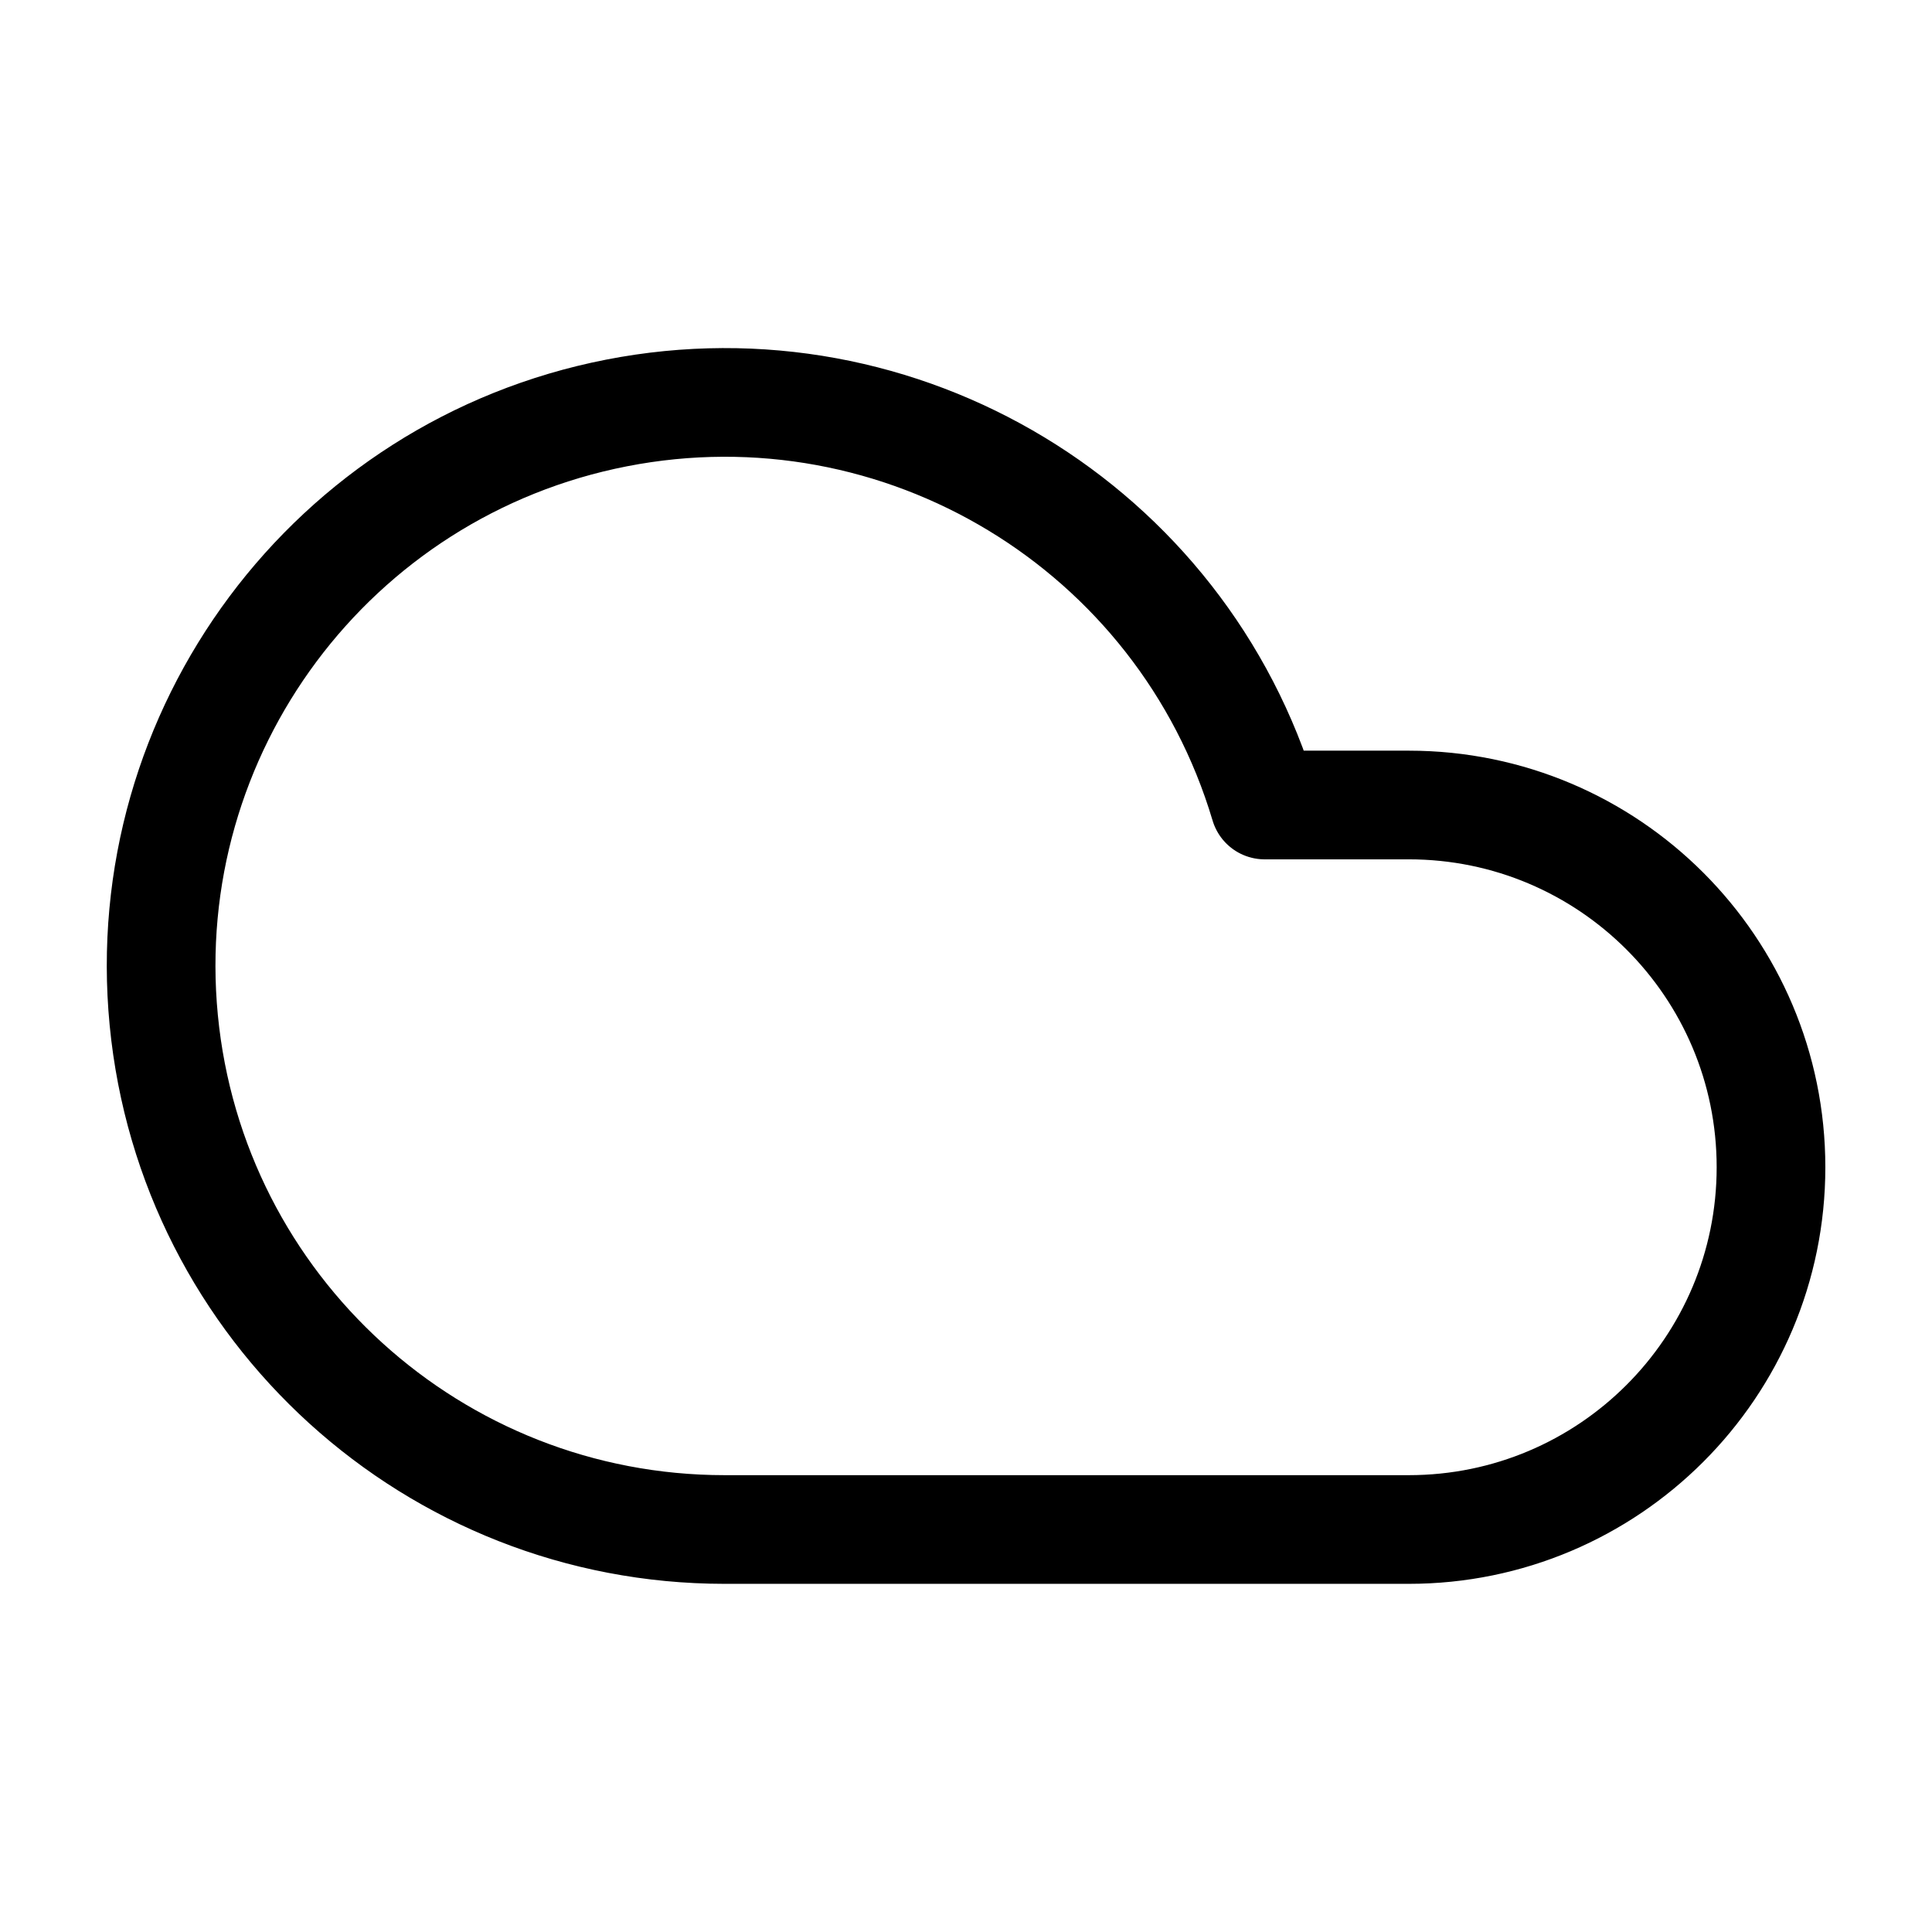
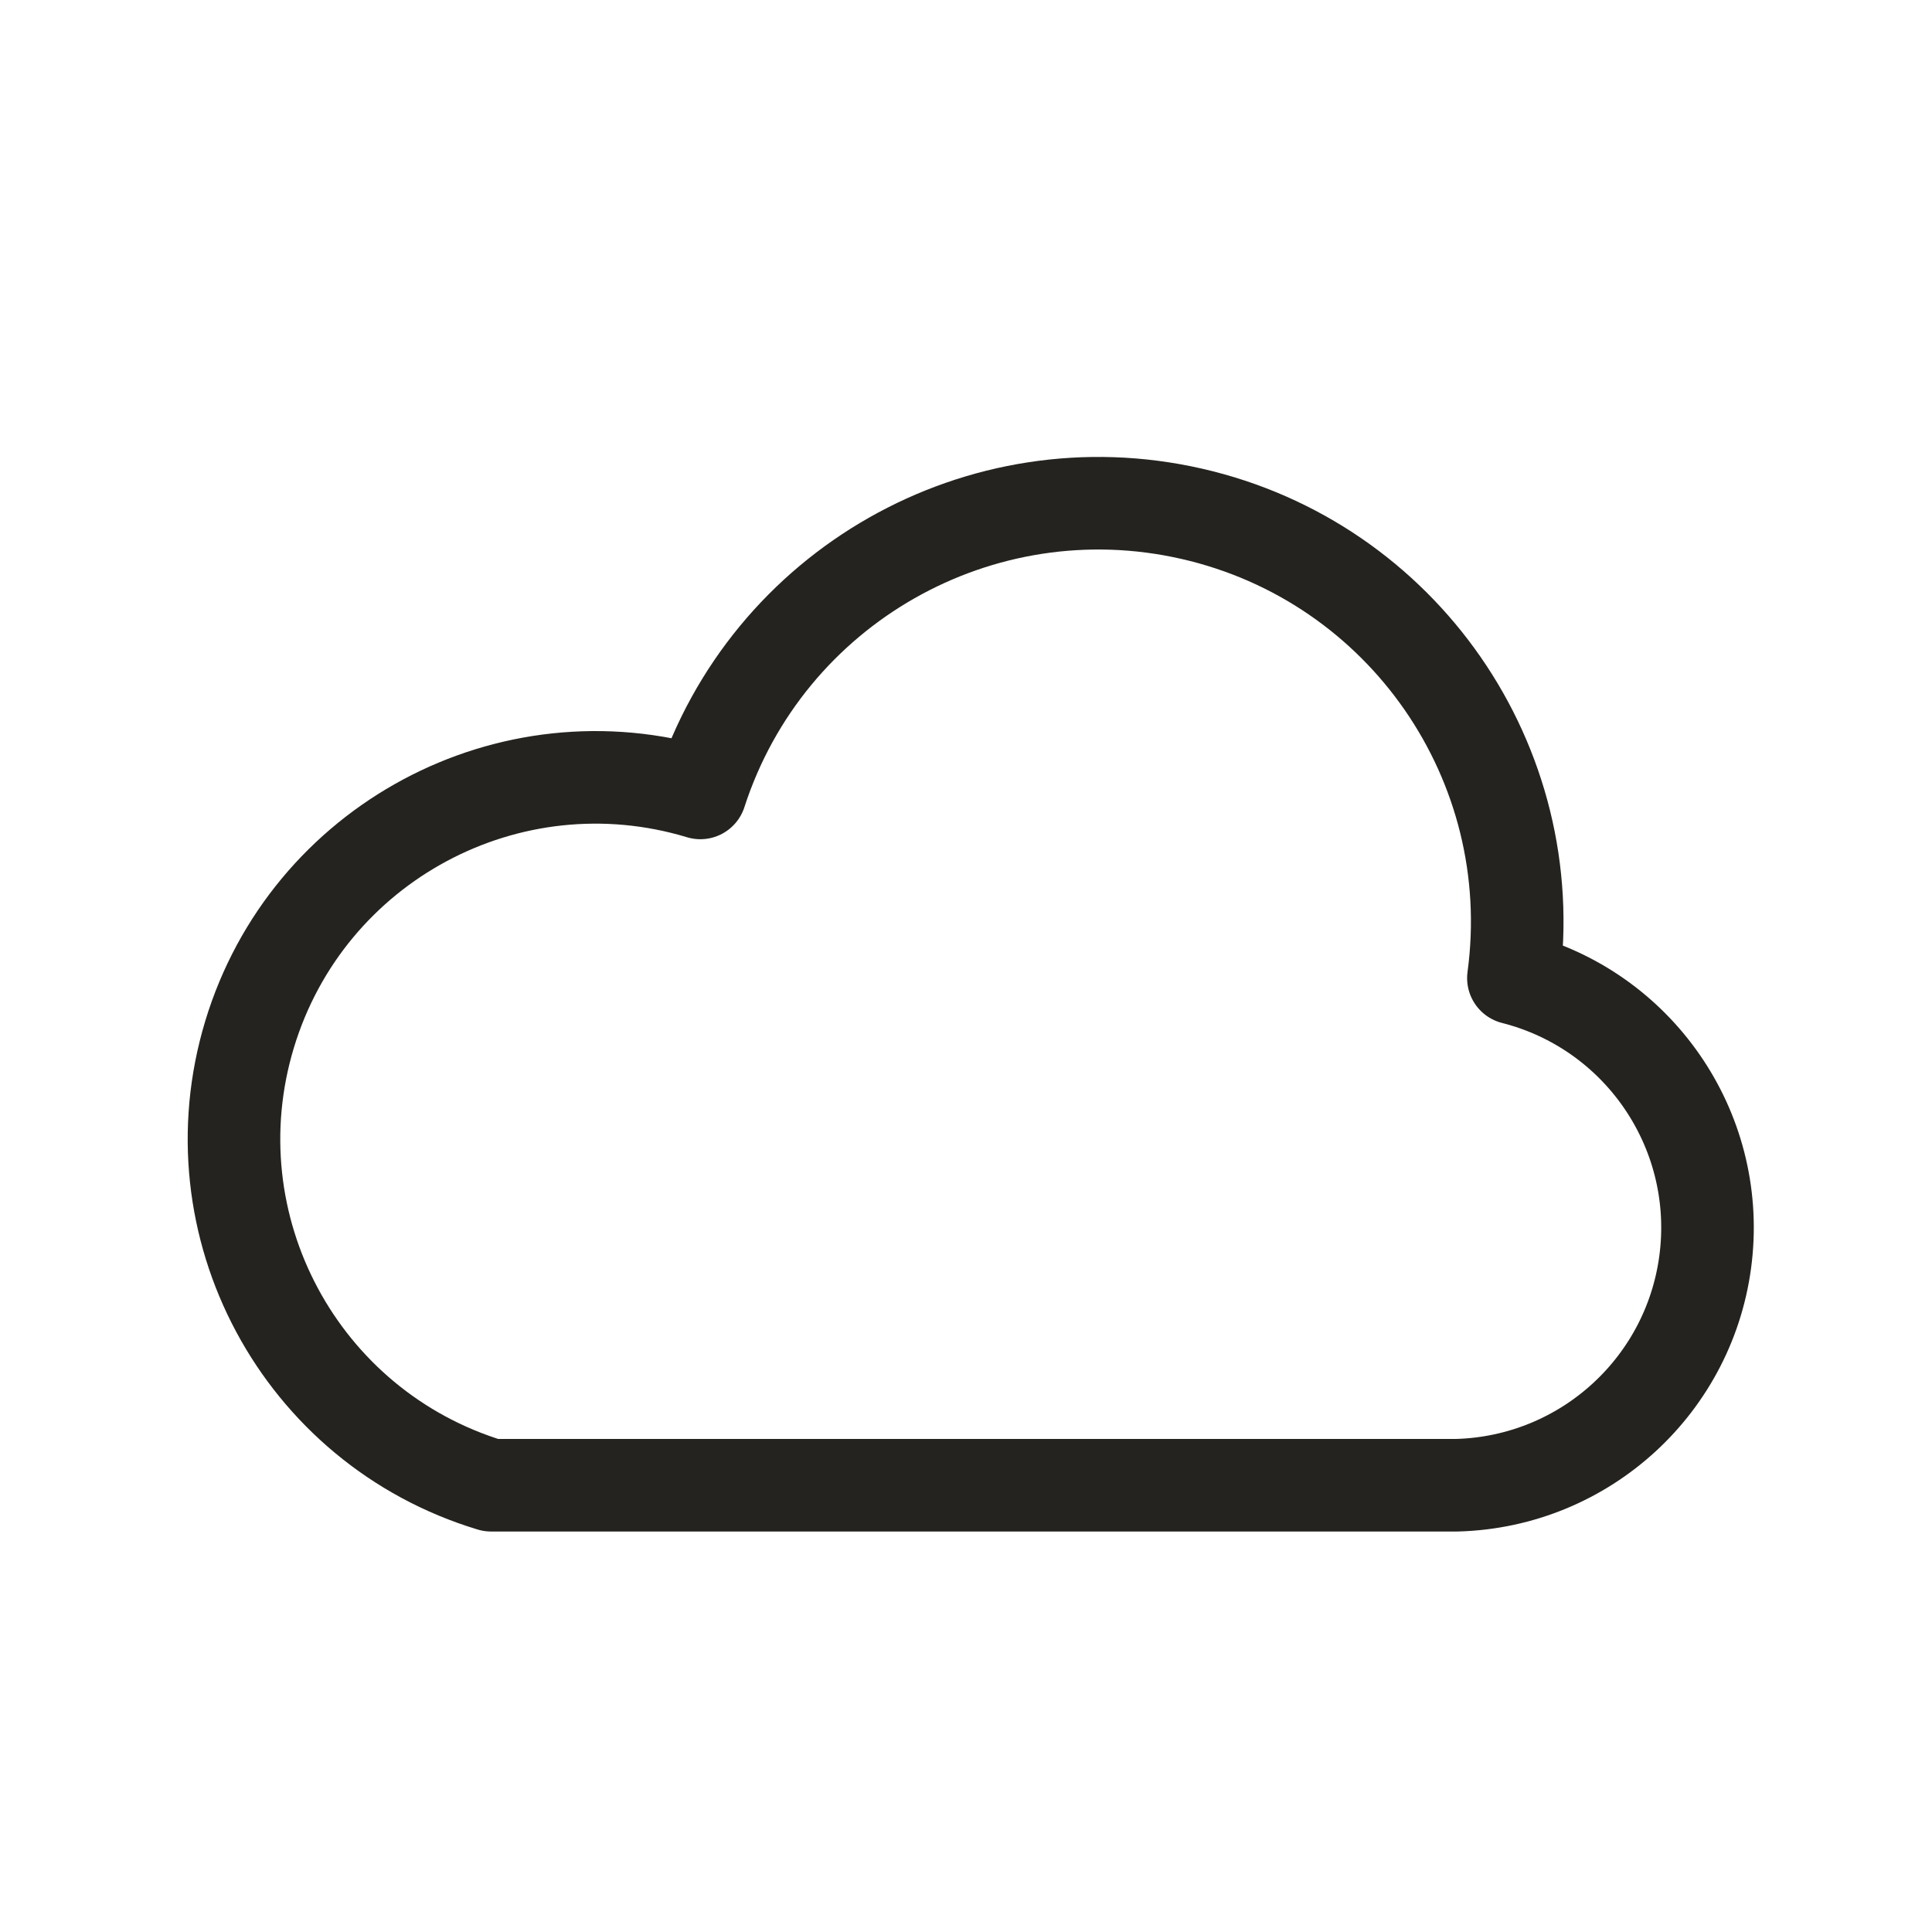
- <svg xmlns="http://www.w3.org/2000/svg" width="24" height="24" viewBox="0 0 24 24">
-   <path fill="none" stroke="currentColor" stroke-linecap="round" stroke-linejoin="round" stroke-width="1.35" d="M17.5 19H9a7 7 0 1 1 6.71-9h1.79a4.5 4.5 0 1 1 0 9" />
+ <svg xmlns="http://www.w3.org/2000/svg" width="24" height="24" viewBox="0 0 24 24" style="color:#25231F">
+   <g fill="none" stroke="currentColor" stroke-width="1.15" stroke-linecap="round" stroke-linejoin="round" transform="translate(0 -0.55) scale(1)">
+     <path d="M6.1 19h12a3.2 3.2 0 0 0 .7-6.3 5.2 5.2 0 0 0-10.1-2.3A4.4 4.4 0 0 0 6.1 19Z" />
+   </g>
</svg>
